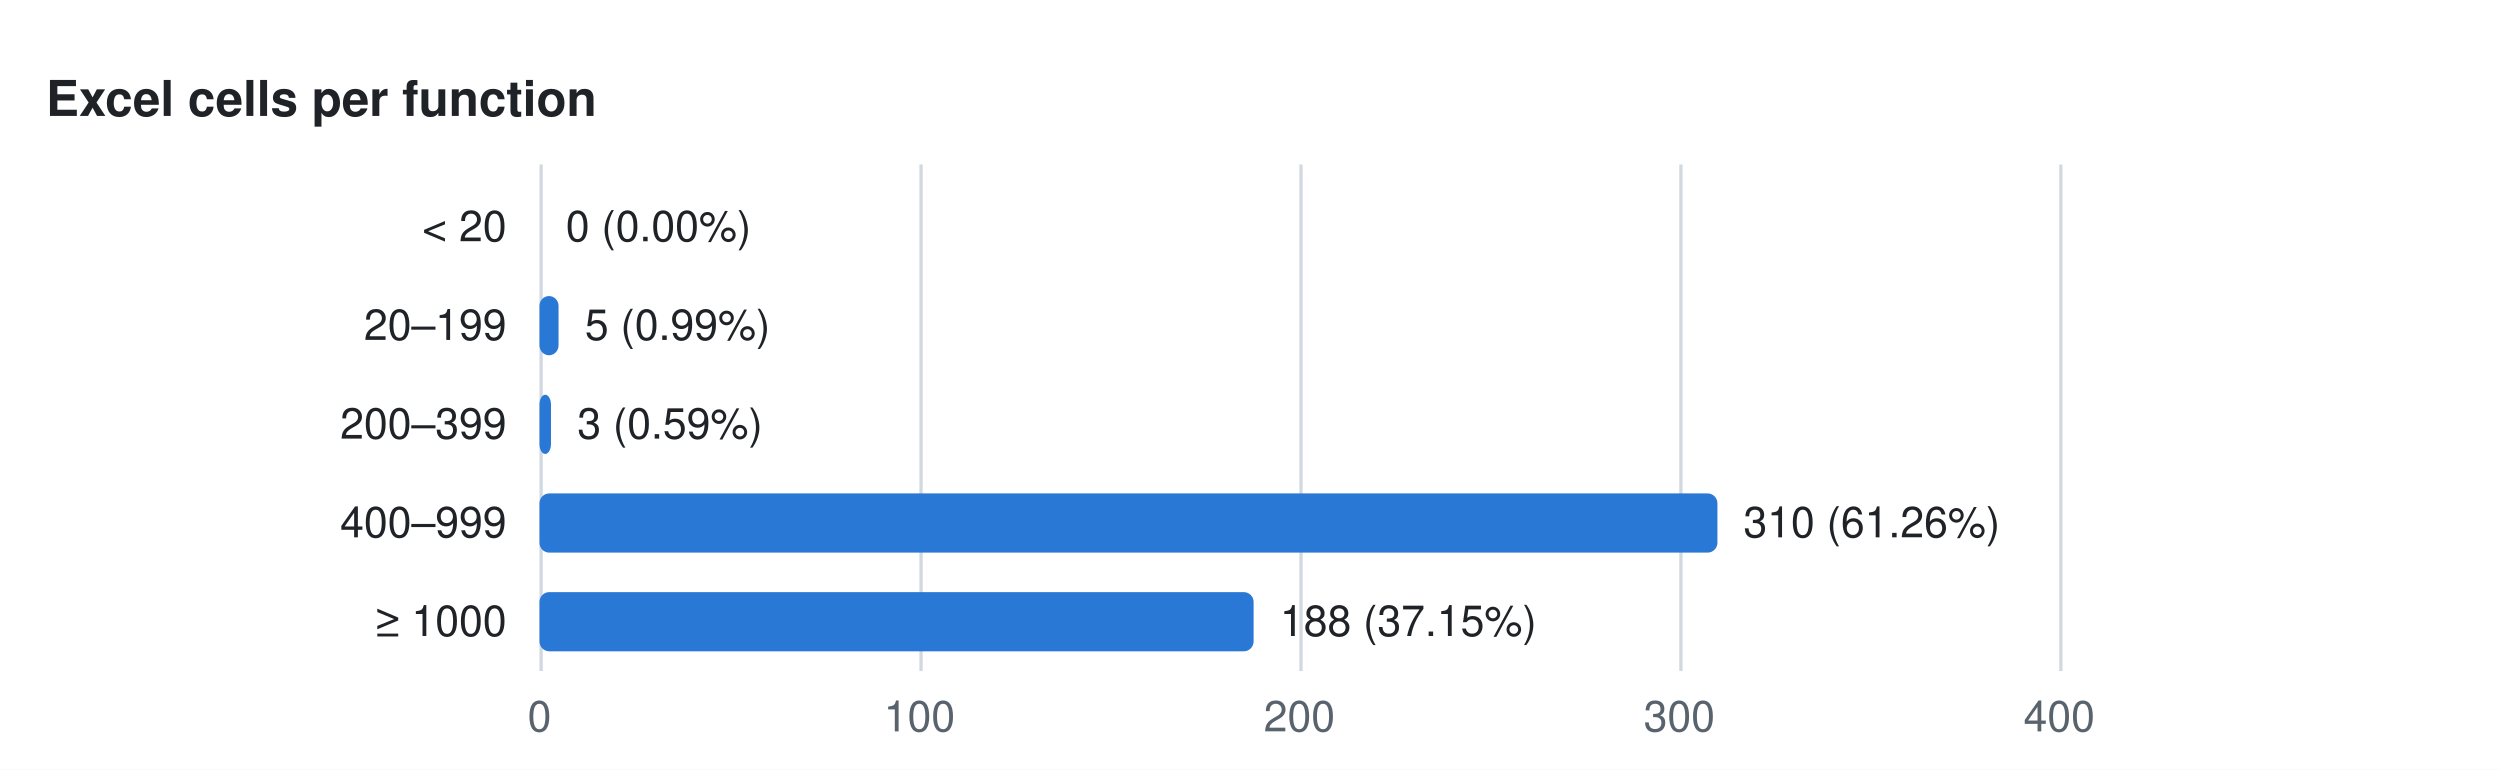
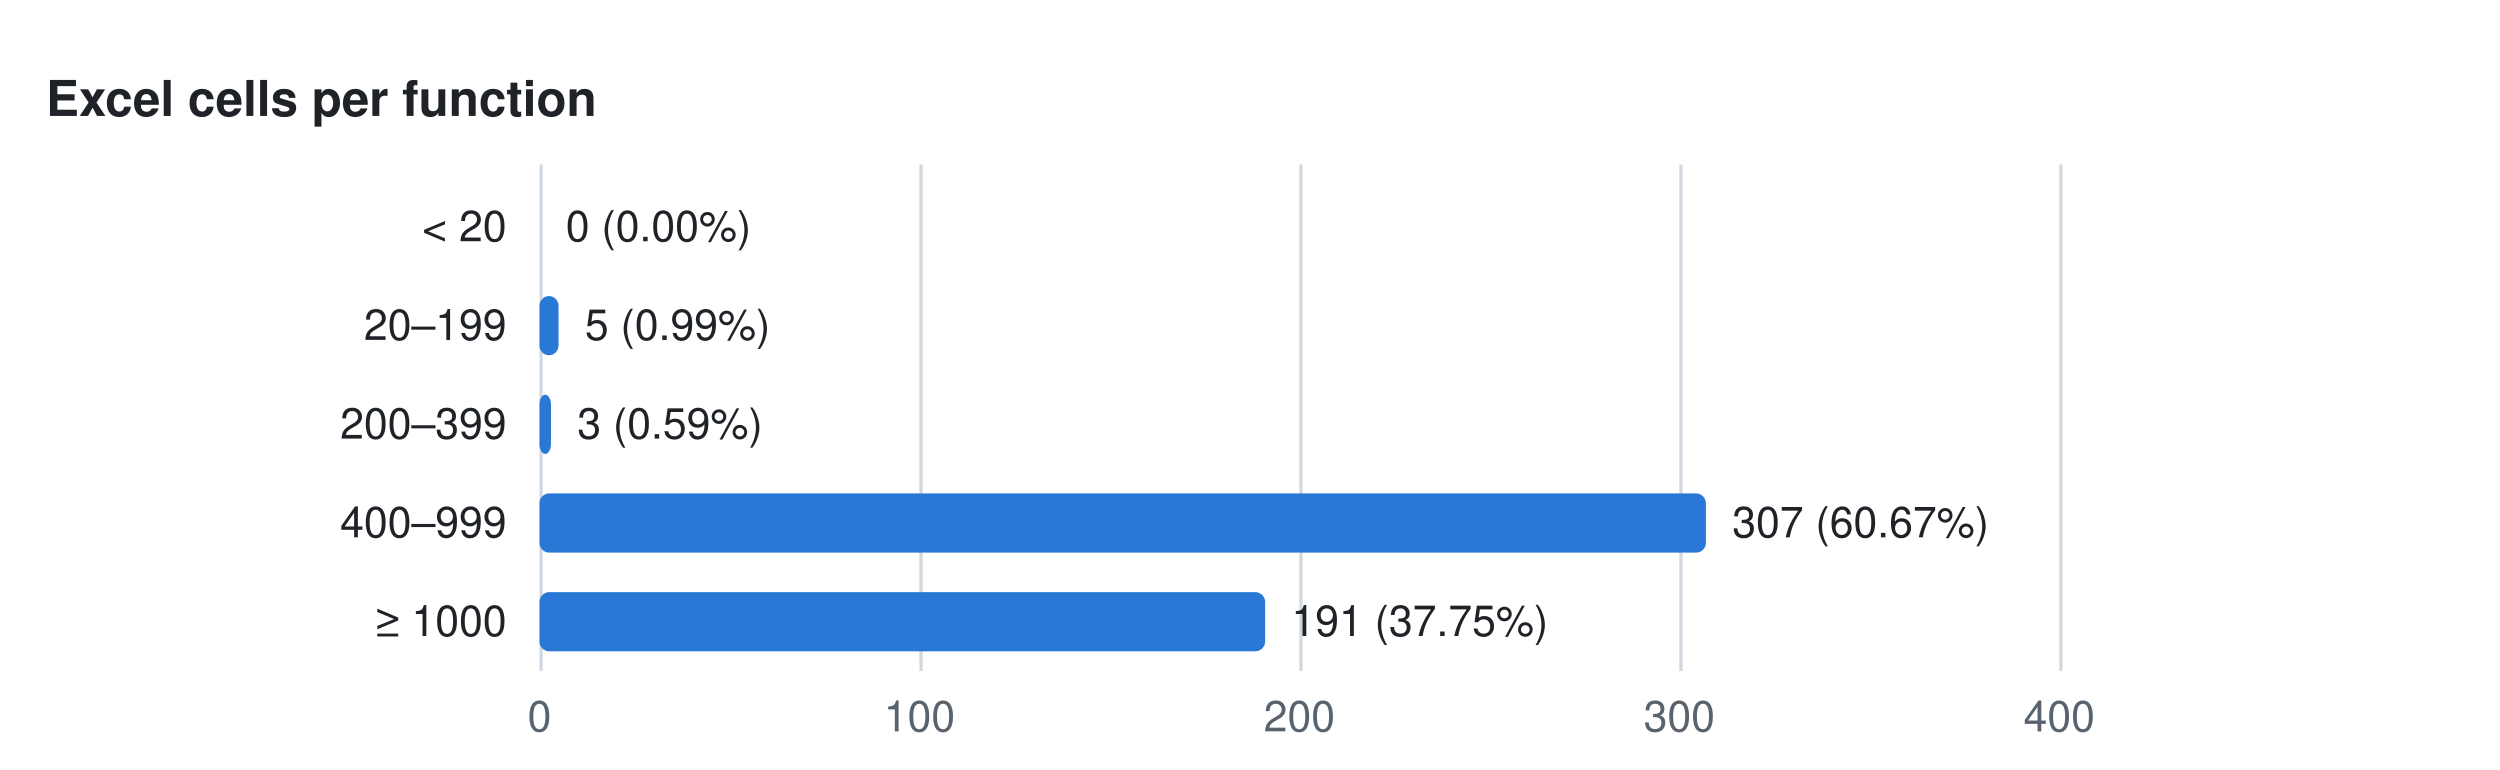
<svg xmlns="http://www.w3.org/2000/svg" width="760" height="234" viewBox="0 0 760 234" role="img" aria-labelledby="t d">
  <style>text{font-family:system-ui,-apple-system,'Segoe UI',Helvetica,Arial,sans-serif;font-size:13px}.title{font-size:15px;font-weight:600}.num{font-variant-numeric:tabular-nums}.bg{fill:#ffffff}.ink{fill:#1f2328}.muted{fill:#59636e}.grid{fill:#d1d9e0}.b-cells{fill:#2a78d6}.in-cells{fill:#000000}@media (prefers-color-scheme: dark){.bg{fill:#0d1117}.ink{fill:#f0f6fc}.muted{fill:#9198a1}.grid{fill:#3d444d}.b-cells{fill:#3987e5}.in-cells{fill:#000000}}</style>
  <rect class="bg" fill="#ffffff" x="0" y="0" width="760" height="234" />
  <g transform="translate(14,14)">
    <text x="0.0" y="16.0" class="ink title" fill="#1f2328" text-anchor="start" dominant-baseline="middle">Excel cells per function</text>
    <rect class="grid" fill="#d1d9e0" x="150.0" y="36" width="1" height="154" />
    <text x="150.0" y="204.0" class="muted num" fill="#59636e" text-anchor="middle" dominant-baseline="middle">0</text>
    <rect class="grid" fill="#d1d9e0" x="265.5" y="36" width="1" height="154" />
    <text x="265.5" y="204.0" class="muted num" fill="#59636e" text-anchor="middle" dominant-baseline="middle">100</text>
    <rect class="grid" fill="#d1d9e0" x="381.0" y="36" width="1" height="154" />
    <text x="381.0" y="204.0" class="muted num" fill="#59636e" text-anchor="middle" dominant-baseline="middle">200</text>
    <rect class="grid" fill="#d1d9e0" x="496.5" y="36" width="1" height="154" />
    <text x="496.5" y="204.0" class="muted num" fill="#59636e" text-anchor="middle" dominant-baseline="middle">300</text>
    <rect class="grid" fill="#d1d9e0" x="612.0" y="36" width="1" height="154" />
    <text x="612.0" y="204.0" class="muted num" fill="#59636e" text-anchor="middle" dominant-baseline="middle">400</text>
    <text x="140.0" y="55.0" class="ink" fill="#1f2328" text-anchor="end" dominant-baseline="middle">&lt; 20</text>
    <text x="158.0" y="55.0" class="ink num" fill="#1f2328" text-anchor="start" dominant-baseline="middle">0 (0.00%)</text>
    <text x="140.0" y="85.0" class="ink" fill="#1f2328" text-anchor="end" dominant-baseline="middle">20–199</text>
    <rect class="b-cells" fill="#2a78d6" x="150.0" y="76.0" width="5.8" height="18" rx="3" />
    <text x="163.8" y="85.0" class="ink num" fill="#1f2328" text-anchor="start" dominant-baseline="middle">5 (0.99%)</text>
    <text x="140.0" y="115.0" class="ink" fill="#1f2328" text-anchor="end" dominant-baseline="middle">200–399</text>
    <rect class="b-cells" fill="#2a78d6" x="150.0" y="106.0" width="3.5" height="18" rx="3" />
    <text x="161.5" y="115.0" class="ink num" fill="#1f2328" text-anchor="start" dominant-baseline="middle">3 (0.59%)</text>
    <text x="140.0" y="145.0" class="ink" fill="#1f2328" text-anchor="end" dominant-baseline="middle">400–999</text>
-     <rect class="b-cells" fill="#2a78d6" x="150.0" y="136.0" width="358.1" height="18" rx="3" />
-     <text x="516.0" y="145.0" class="ink num" fill="#1f2328" text-anchor="start" dominant-baseline="middle">310 (61.26%)</text>
+     <rect class="b-cells" fill="#2a78d6" x="150.0" y="136.0" width="354.6" height="18" rx="3" />
+     <text x="512.6" y="145.0" class="ink num" fill="#1f2328" text-anchor="start" dominant-baseline="middle">307 (60.67%)</text>
    <text x="140.0" y="175.0" class="ink" fill="#1f2328" text-anchor="end" dominant-baseline="middle">≥ 1000</text>
-     <rect class="b-cells" fill="#2a78d6" x="150.0" y="166.0" width="217.1" height="18" rx="3" />
-     <text x="375.1" y="175.0" class="ink num" fill="#1f2328" text-anchor="start" dominant-baseline="middle">188 (37.15%)</text>
+     <rect class="b-cells" fill="#2a78d6" x="150.0" y="166.0" width="220.6" height="18" rx="3" />
+     <text x="378.6" y="175.0" class="ink num" fill="#1f2328" text-anchor="start" dominant-baseline="middle">191 (37.75%)</text>
  </g>
</svg>
